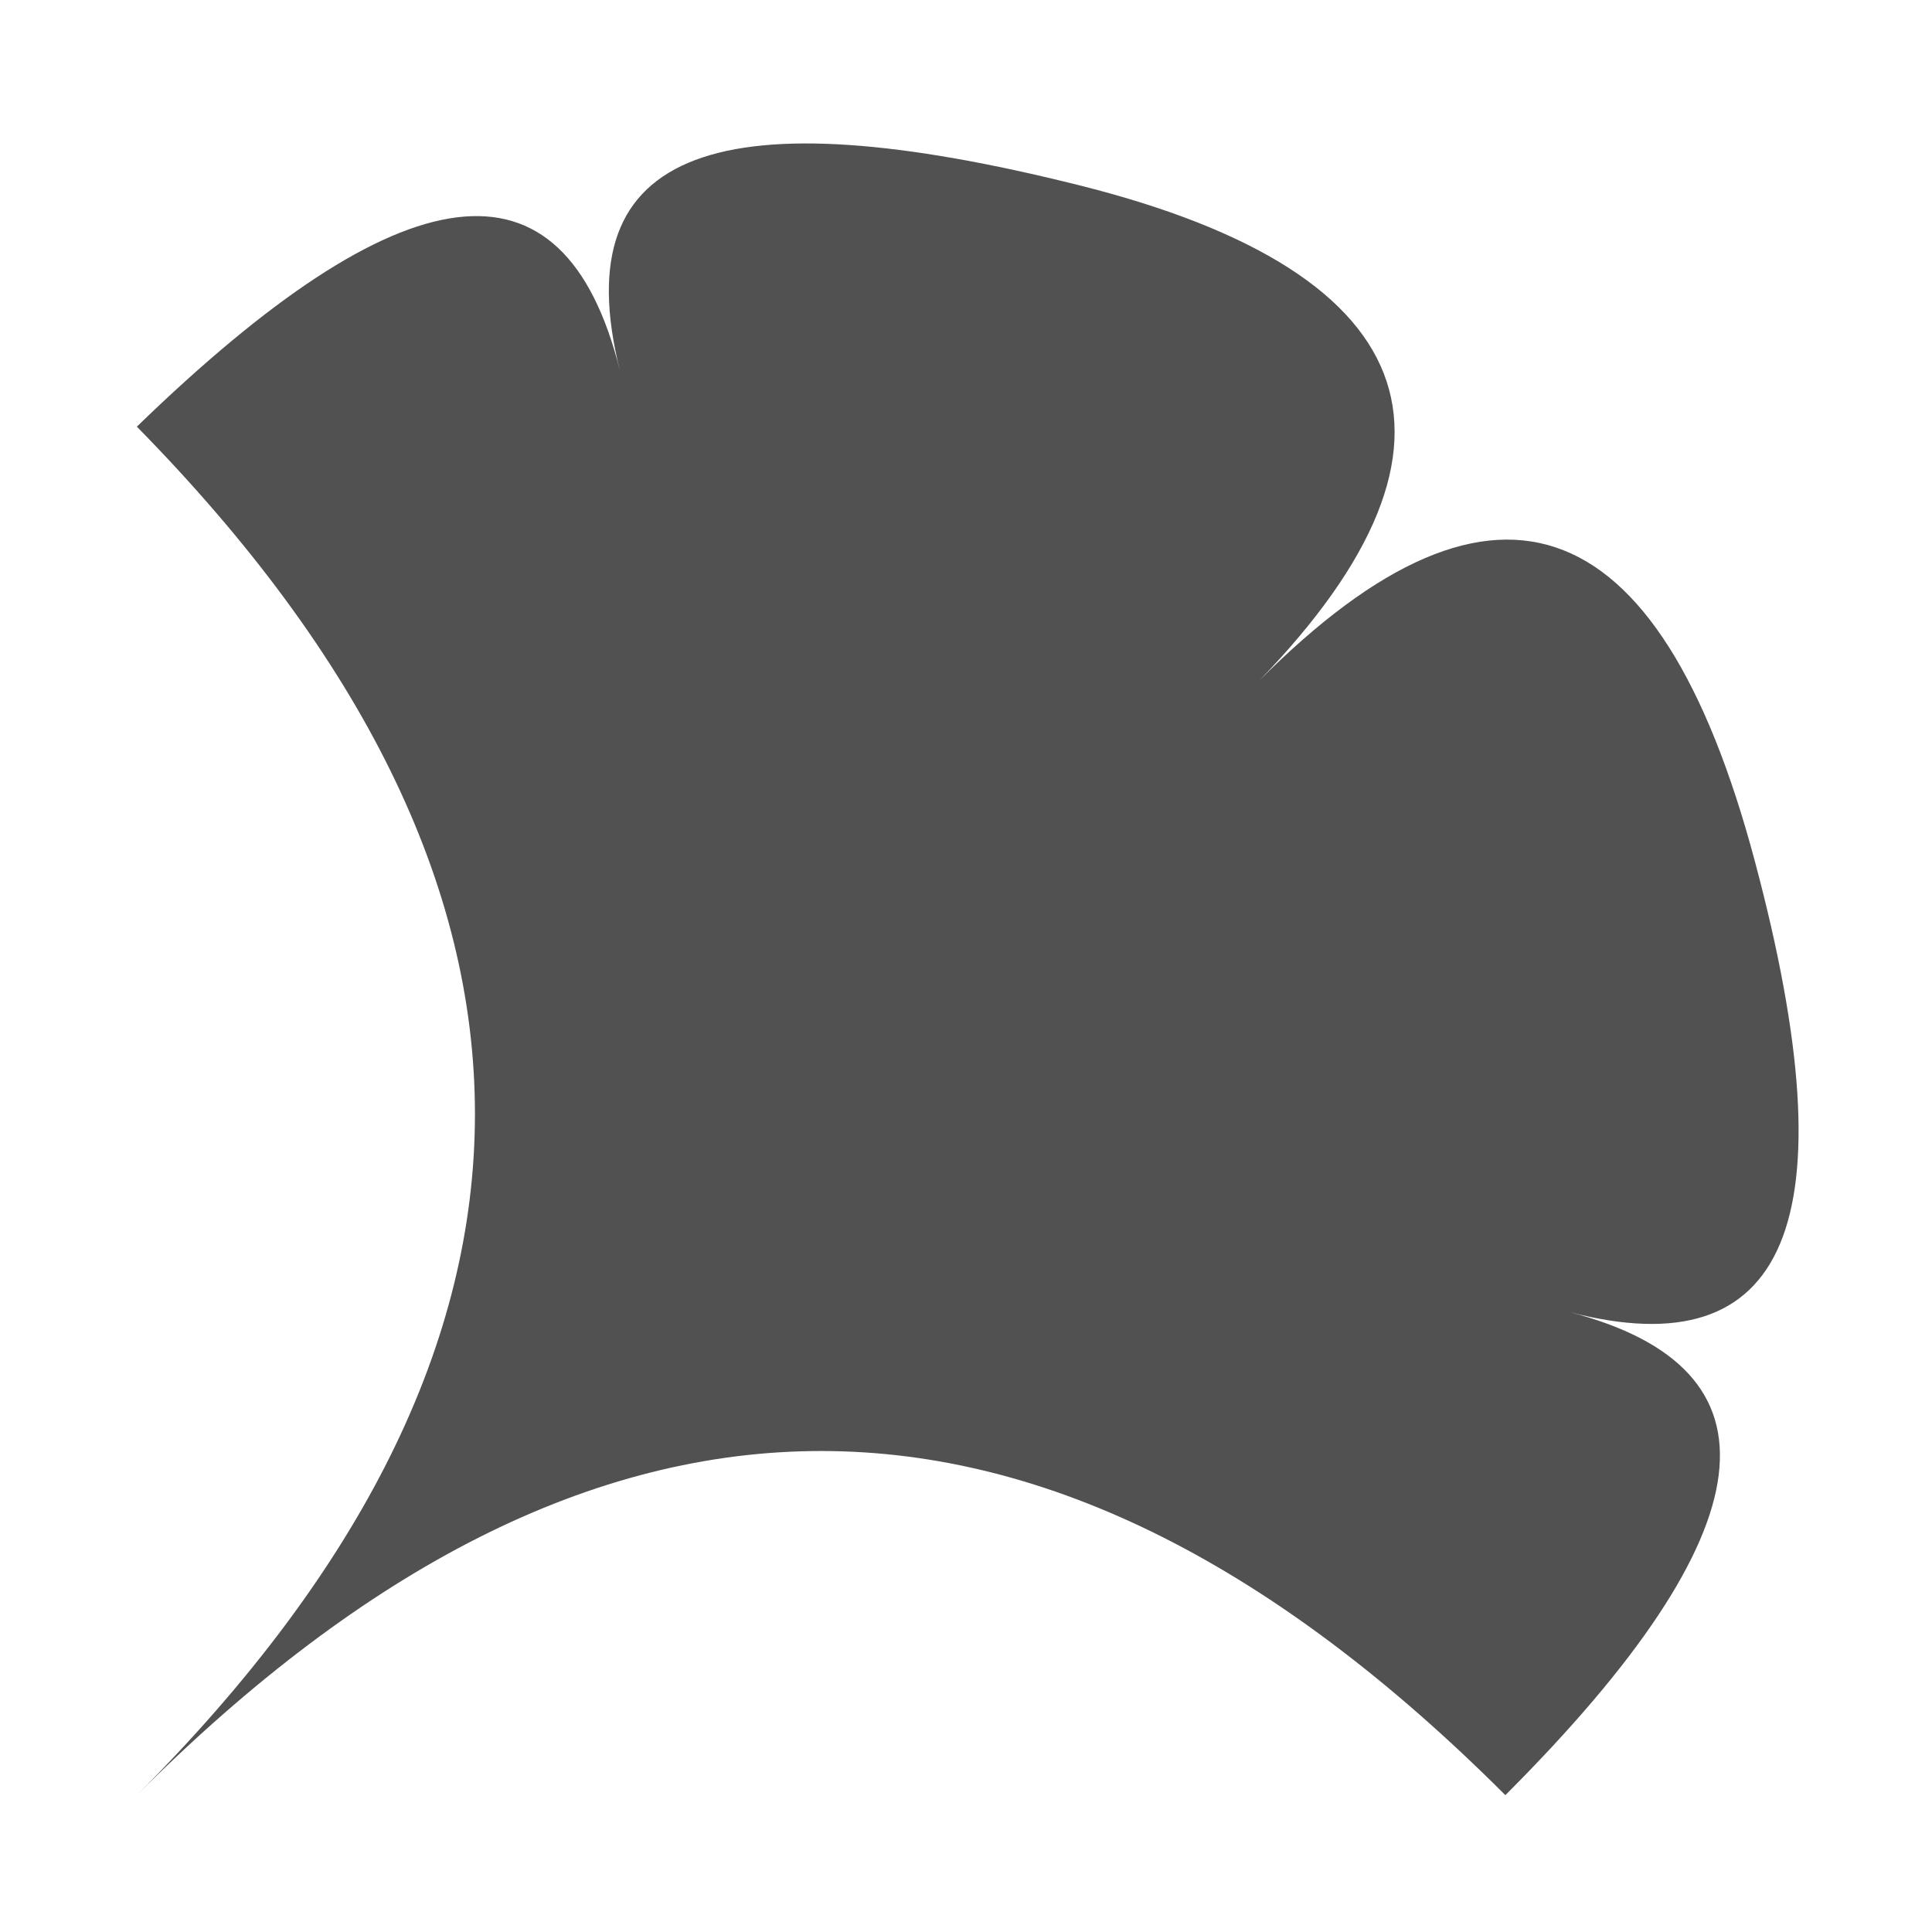
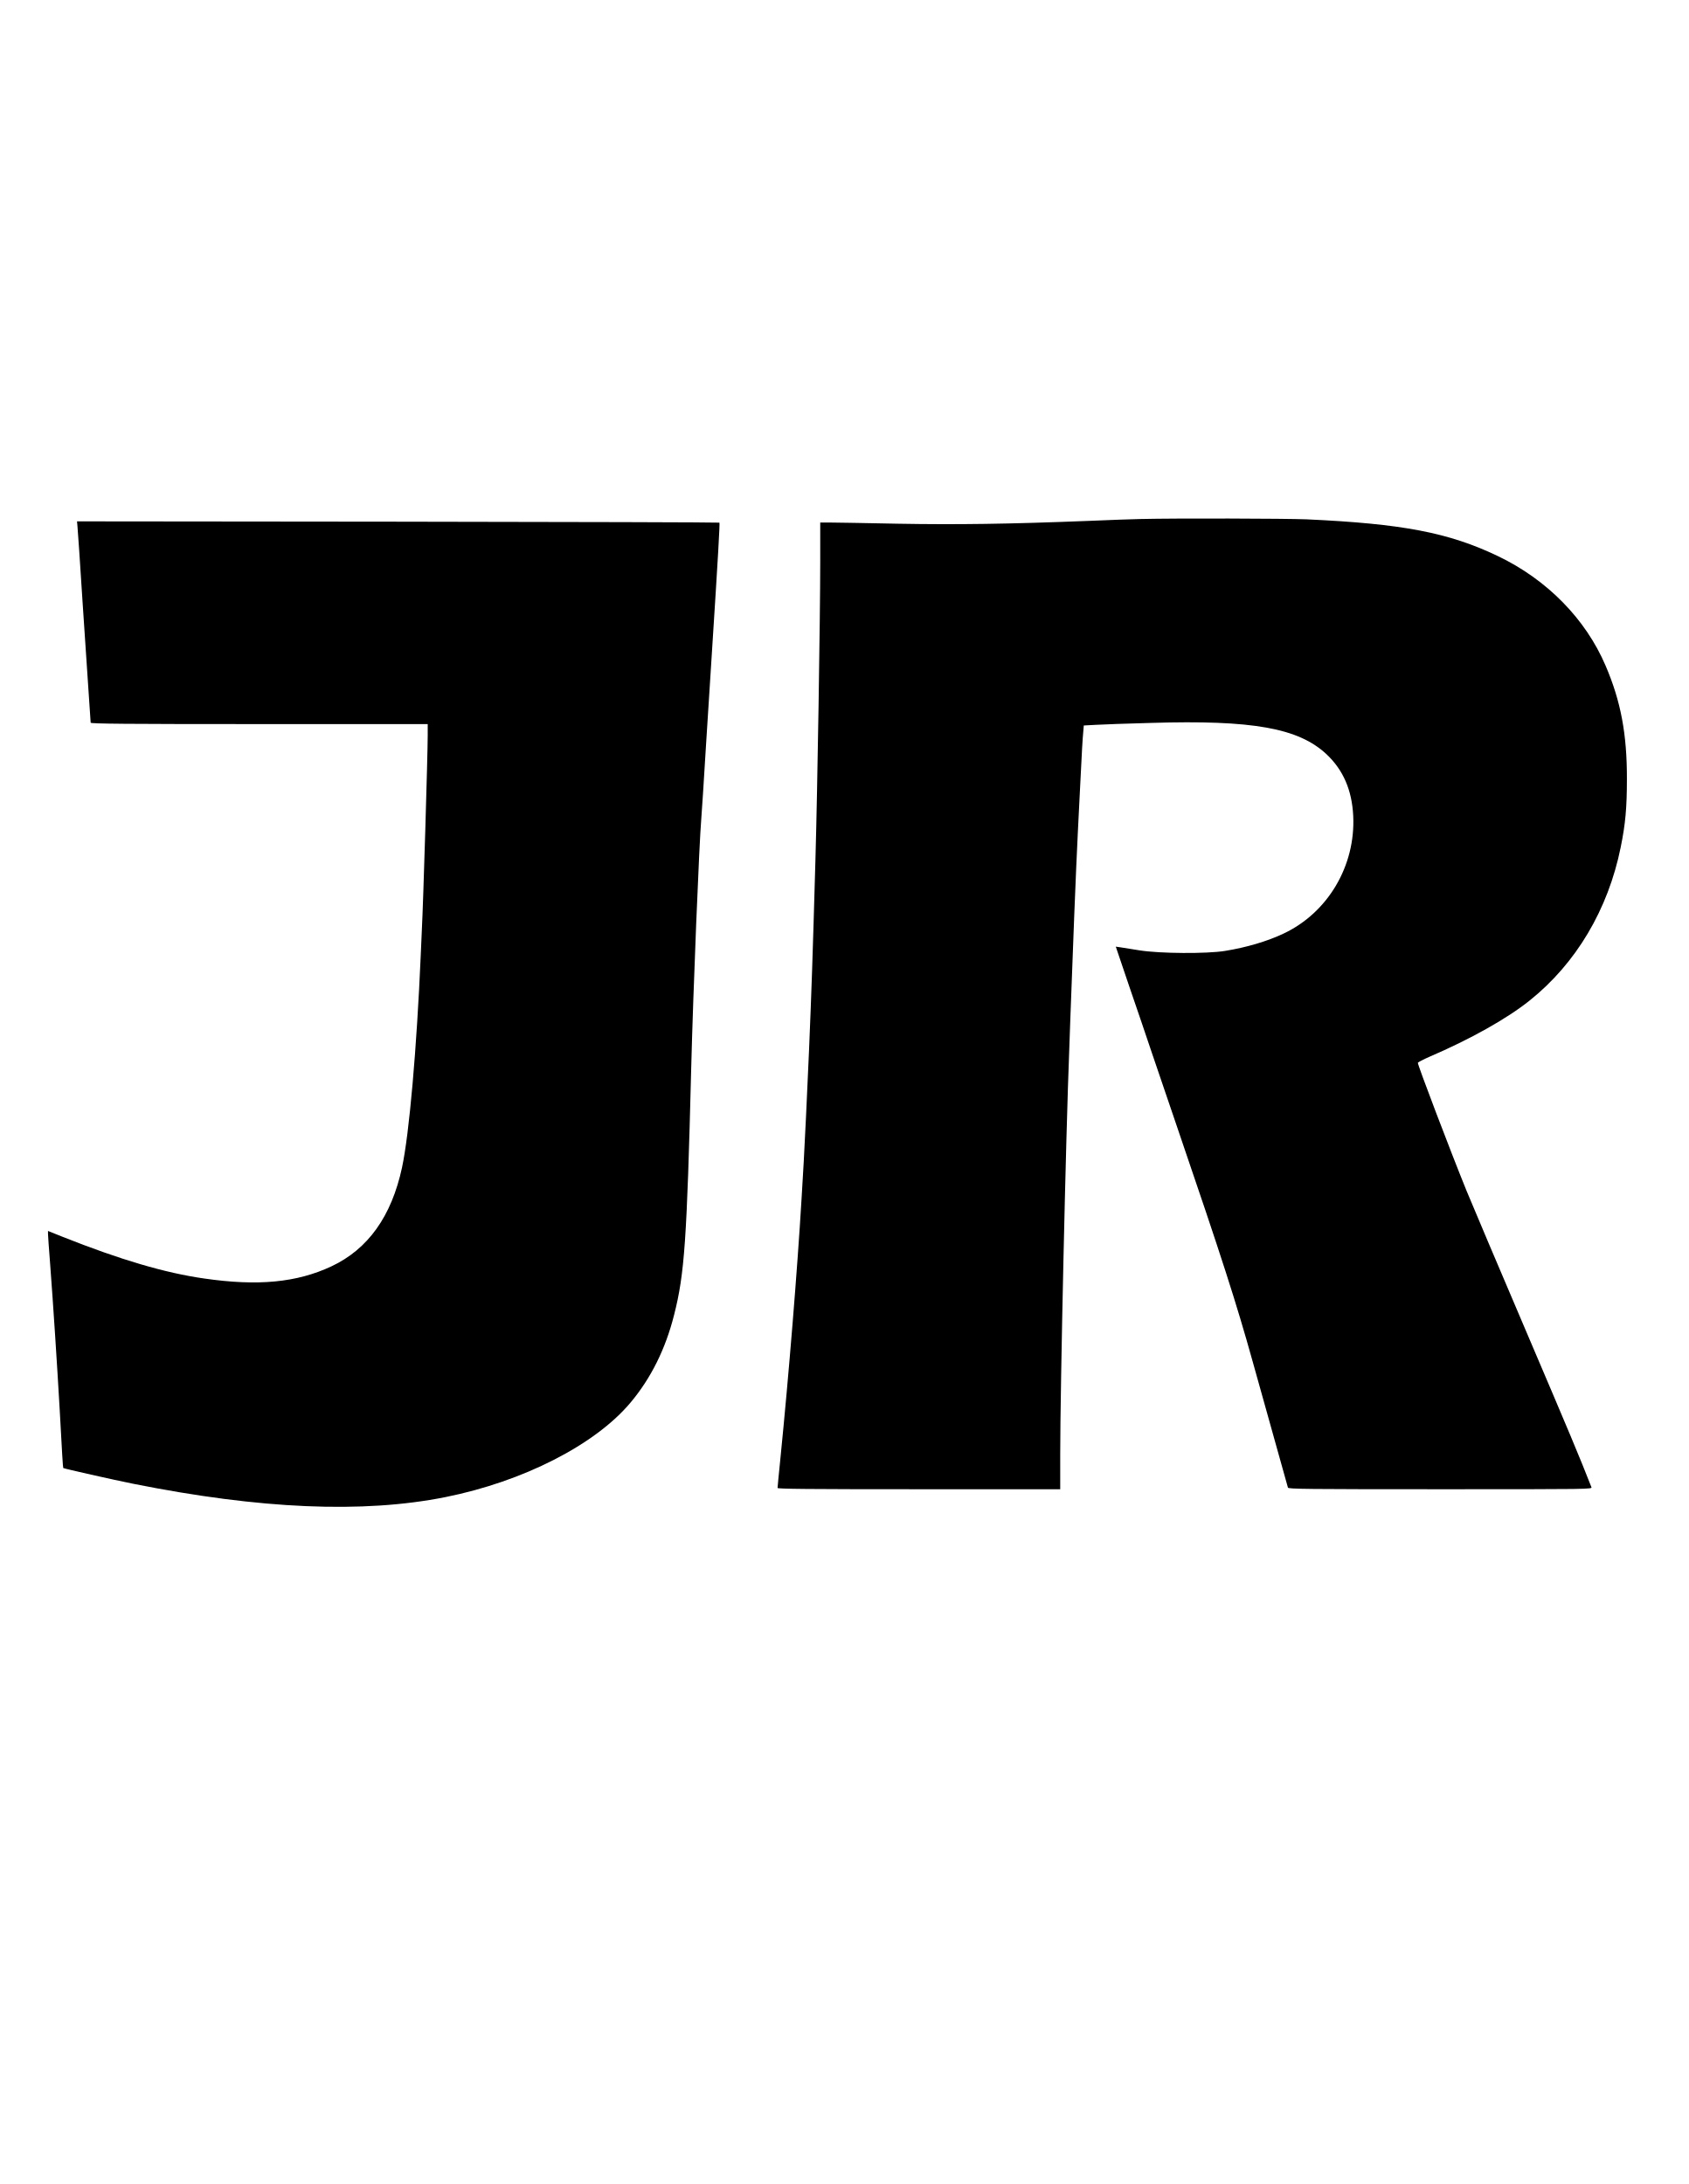
- <svg xmlns="http://www.w3.org/2000/svg" version="1.1" x="0px" y="0px" width="24px" height="24px" viewBox="0 0 24 24">
-   <style type="text/css">
- 	.st0{fill:#515151;}
- </style>
-   <path class="st0" d="M1.7,22.3c5.7-5.7,11.3-5.7,17,0c3.3-3.3,3.5-5.3,0.8-6c2.7,0.7,3.5-1.1,2.3-5.6s-3.3-5.2-6.3-2.1  c3-3,2.3-5.2-2.1-6.3S7,1.8,7.7,4.6C7,1.8,5,2.1,1.7,5.3C7.3,11,7.3,16.7,1.7,22.3" />
+ <svg xmlns="http://www.w3.org/2000/svg" version="1.0" width="1583pt" height="2048pt" viewBox="0 0 1583 2048" preserveAspectRatio="xMidYMid meet">
+   <g transform="translate(0,2048) scale(0.1,-0.1)" fill="#000000" stroke="none">
+     <path d="M10690 15613 c-63 -1 -286 -9 -495 -18 -738 -29 -1222 -36 -1780 -26 -291 6 -574 11 -627 11 l-98 0 0 -367 c0 -516 -26 -2131 -45 -2798 -26 -916 -37 -1239 -60 -1785 -17 -394 -42 -919 -50 -1050 -3 -47 -12 -200 -20 -340 -39 -658 -119 -1648 -200 -2453 -14 -136 -25 -253 -25 -260 0 -9 275 -12 1325 -12 l1325 0 0 330 c0 618 53 2995 85 3800 3 72 7 200 10 285 20 569 54 1427 70 1740 3 58 12 238 20 400 19 385 24 472 31 546 l5 61 112 6 c62 4 294 12 517 18 954 29 1384 -48 1647 -294 156 -147 238 -335 250 -577 23 -468 -237 -908 -652 -1104 -151 -72 -350 -131 -550 -163 -171 -28 -610 -25 -800 5 -77 12 -159 25 -182 29 l-42 6 125 -369 c70 -203 166 -486 214 -629 49 -143 157 -460 240 -705 418 -1223 551 -1638 705 -2190 100 -360 307 -1099 330 -1180 4 -13 172 -15 1429 -15 1420 0 1424 0 1416 20 -110 282 -213 526 -605 1445 -257 602 -512 1203 -566 1335 -144 354 -461 1186 -456 1199 3 6 51 31 108 56 382 164 727 357 939 527 436 348 737 854 855 1439 44 216 58 369 58 639 1 421 -57 730 -200 1063 -187 438 -550 808 -1011 1028 -460 220 -894 303 -1792 344 -195 8 -1228 11 -1560 3z" />
+     <path d="M726 15548 c3 -24 25 -351 49 -728 25 -377 52 -779 60 -895 8 -115 15 -216 15 -222 0 -10 323 -13 1580 -13 l1580 0 0 -102 c0 -184 -42 -1585 -55 -1828 -2 -52 -7 -156 -10 -230 -38 -884 -108 -1682 -176 -1999 -99 -458 -319 -765 -662 -926 -324 -152 -689 -187 -1192 -114 -367 52 -787 176 -1328 391 l-137 55 0 -28 c0 -15 9 -141 20 -281 28 -369 66 -950 90 -1373 21 -393 30 -538 33 -541 7 -6 472 -111 657 -148 1190 -238 2154 -279 2925 -125 729 146 1404 490 1736 886 191 227 329 504 409 823 98 383 120 705 160 2300 19 747 75 2120 95 2355 3 33 24 348 45 700 22 352 47 741 55 865 57 886 75 1203 70 1209 -4 3 -1360 7 -3015 9 l-3008 3 4 -43z" />
+   </g>
</svg>
